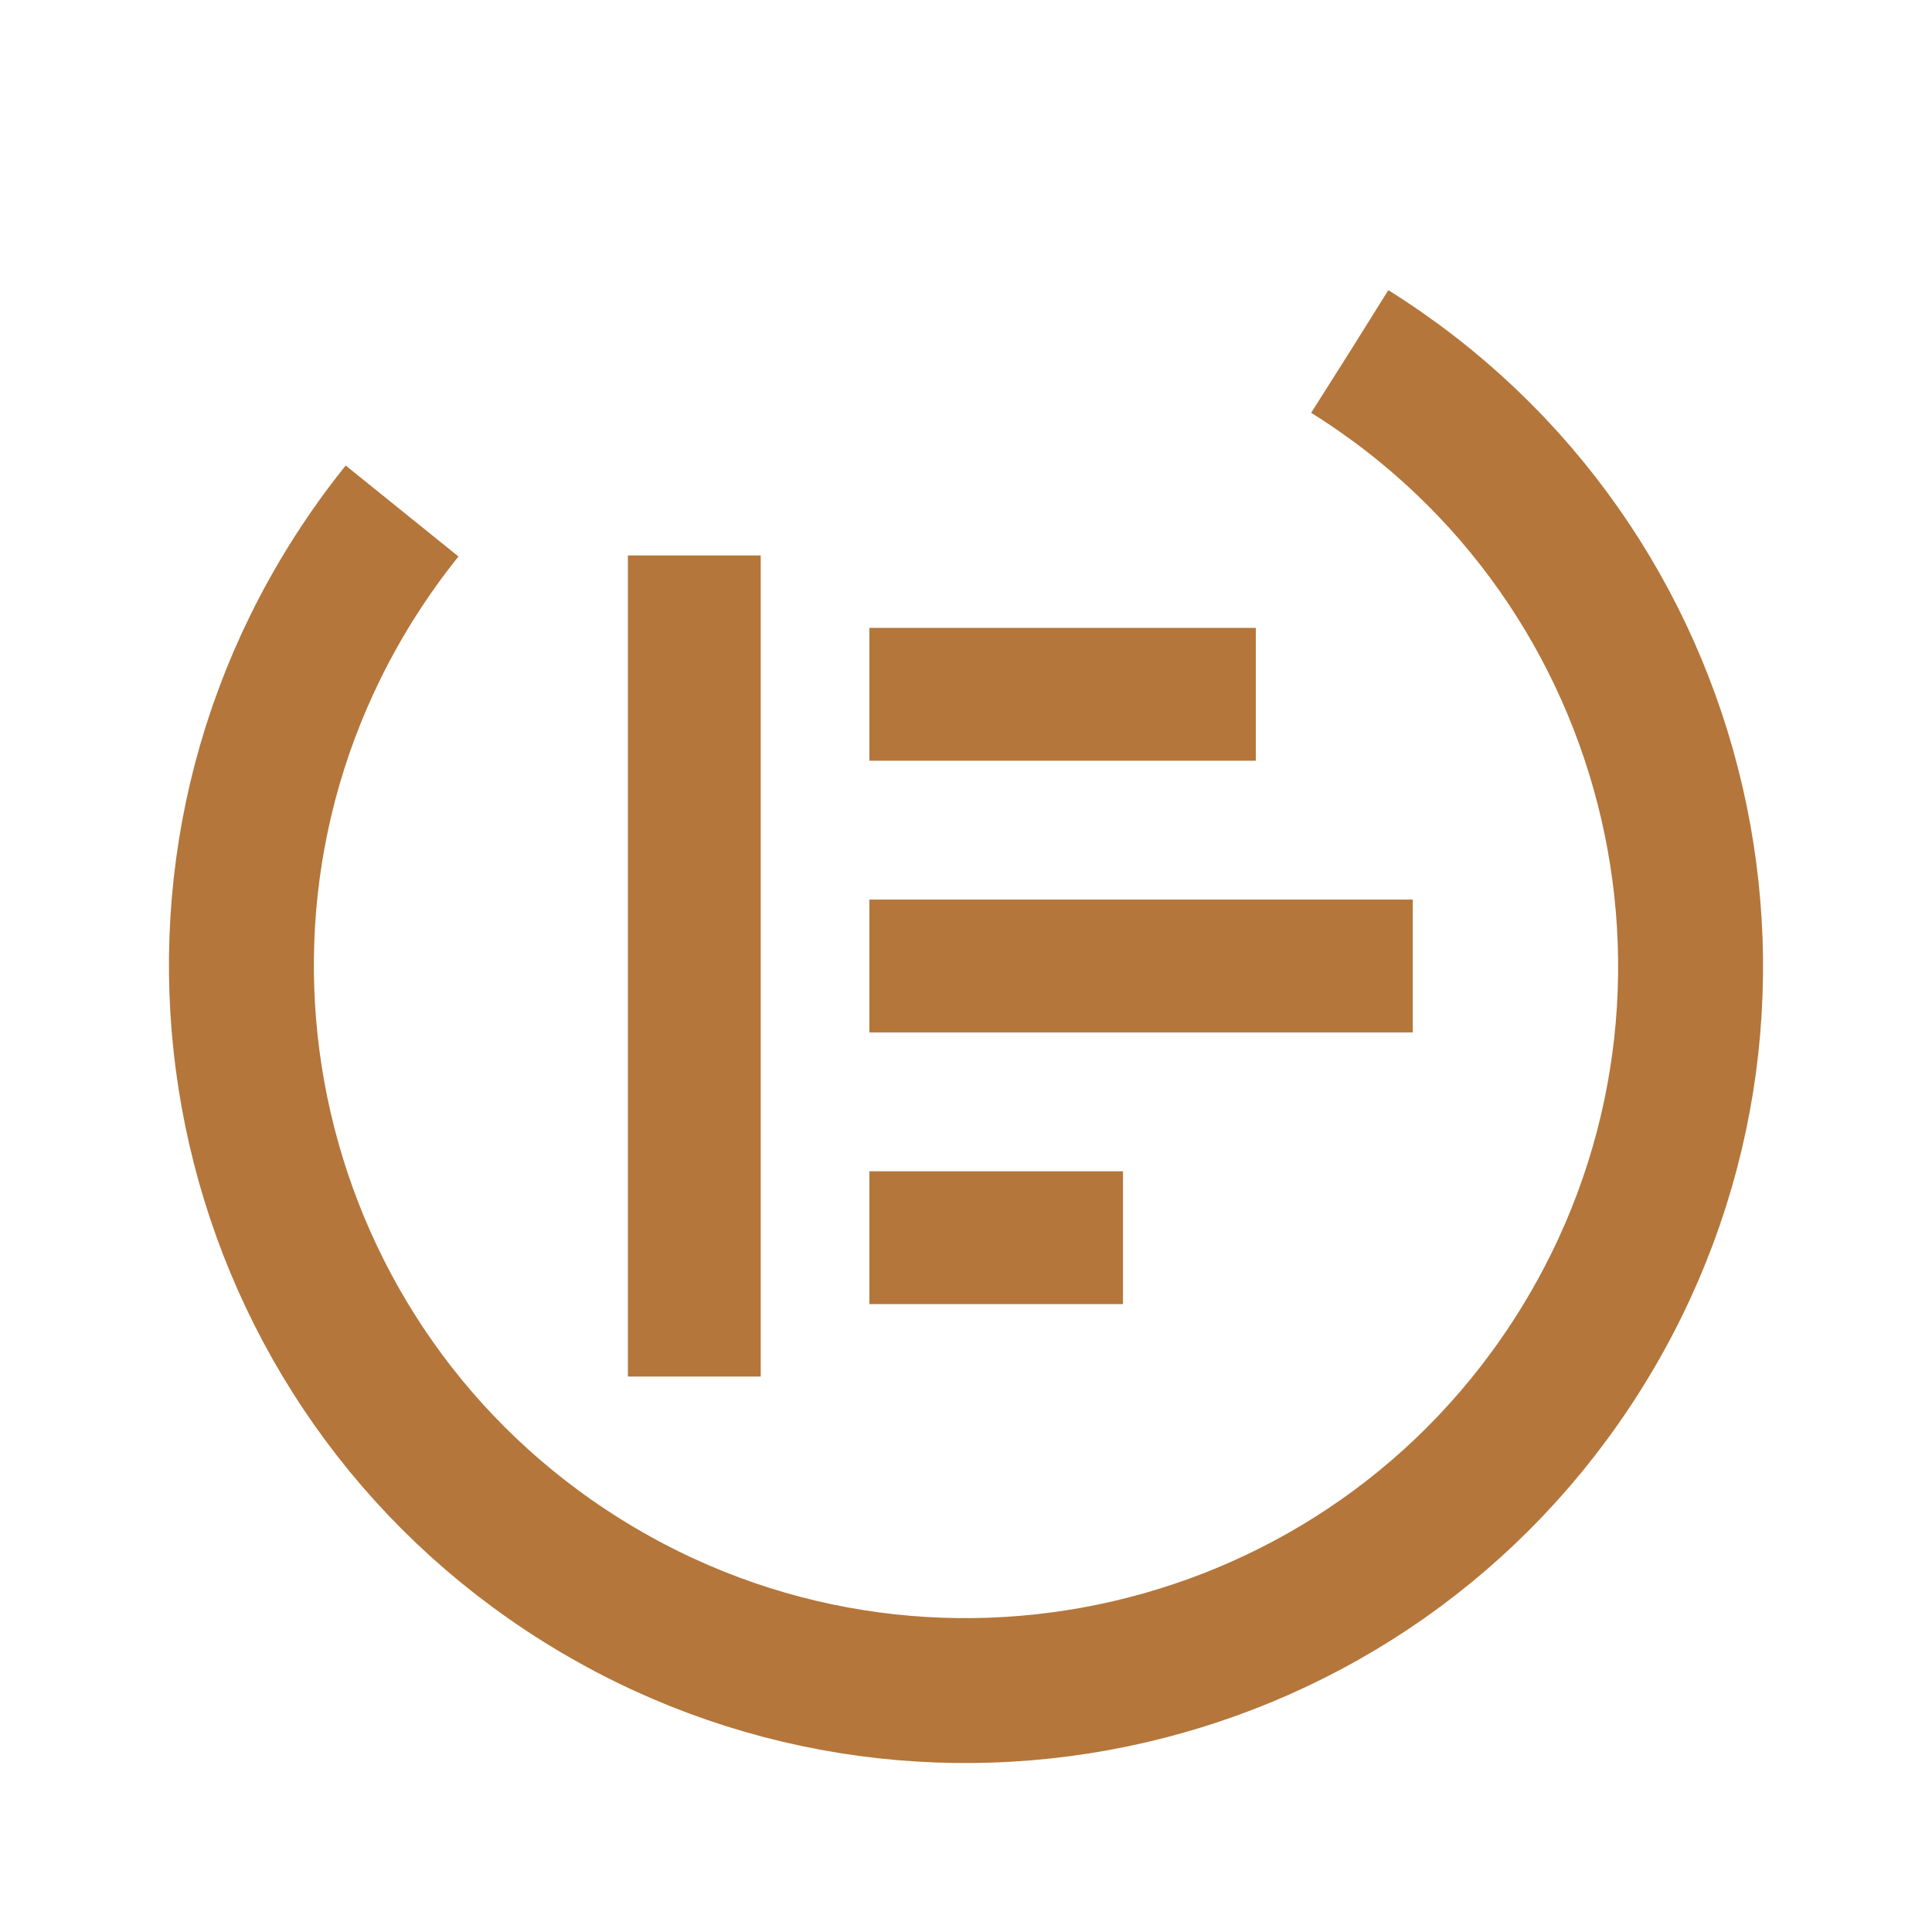
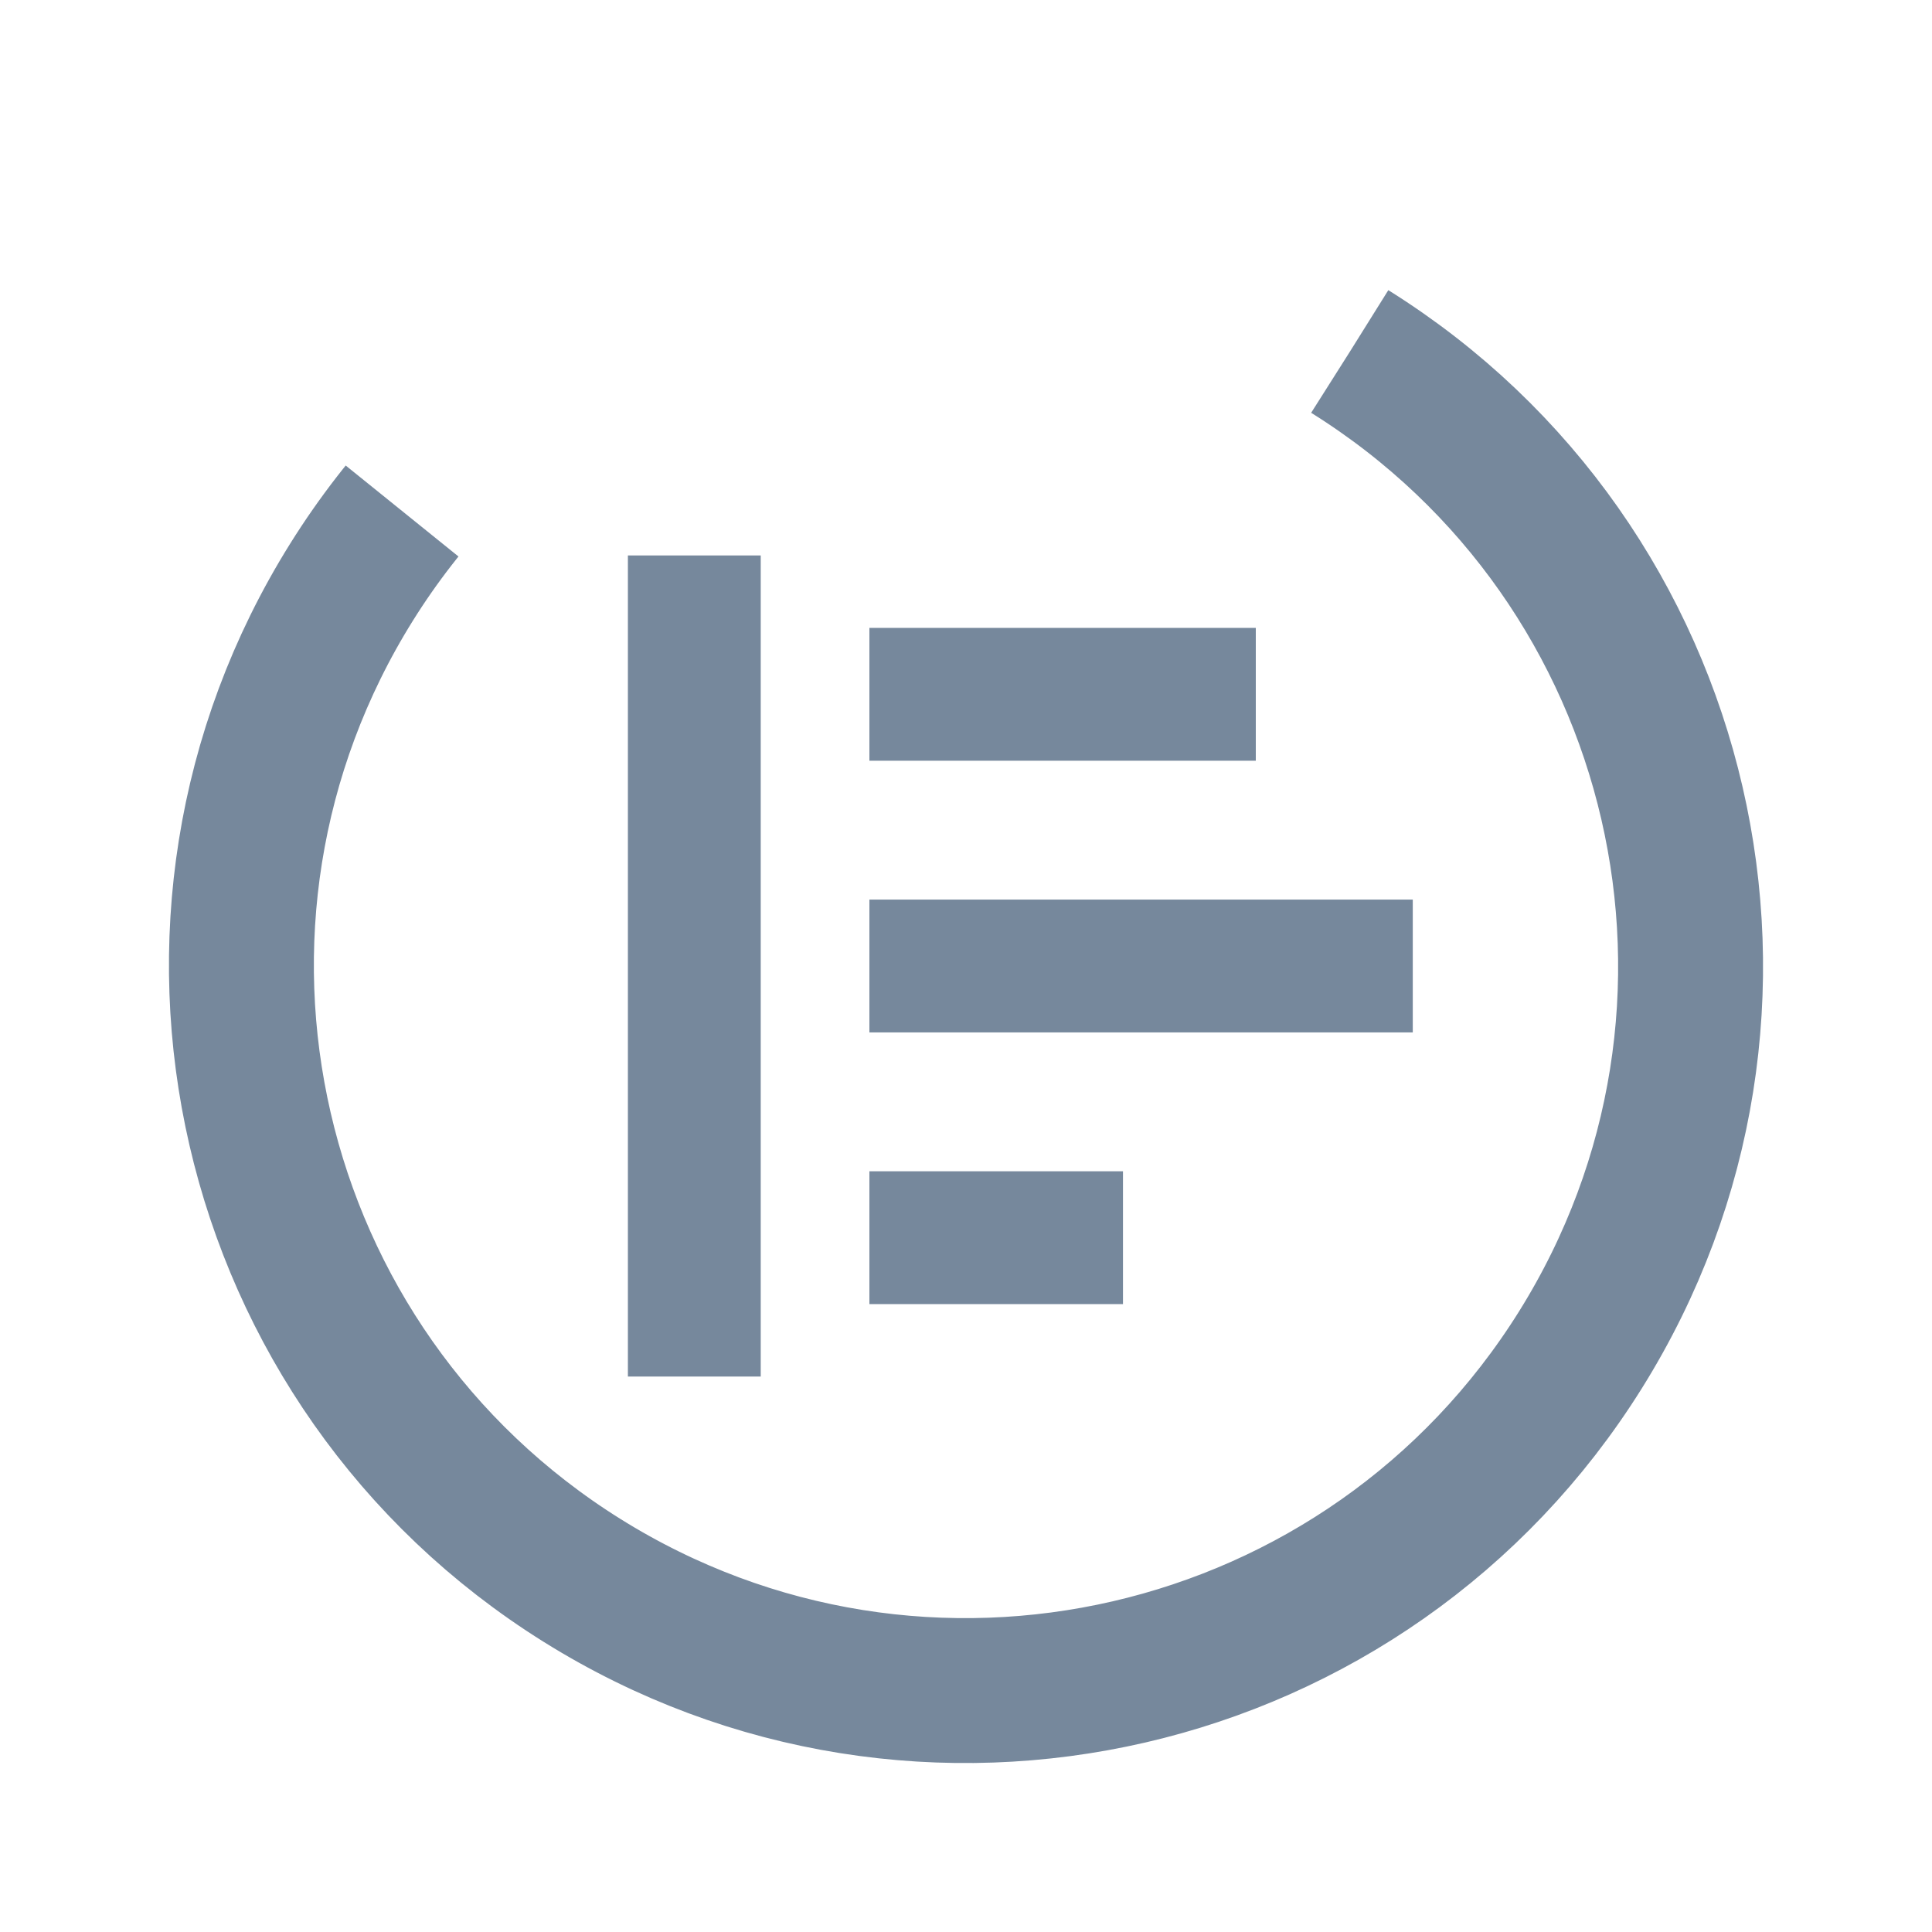
<svg xmlns="http://www.w3.org/2000/svg" viewBox="0 0 32 32" width="256" height="256">
-   <circle cx="16" cy="16" r="12" fill="none" stroke="#B4763A" stroke-width="2.4" stroke-dasharray="58 18" transform="rotate(-58 16 16)" />
-   <rect x="10.4" y="9.2" width="2.2" height="13.6" fill="#B4763A" />
-   <rect x="14.4" y="10.4" width="6.4" height="2.2" fill="#B4763A" />
-   <rect x="14.4" y="14.9" width="9" height="2.2" fill="#B4763A" />
-   <rect x="14.4" y="19.4" width="4.2" height="2.2" fill="#B4763A" />
+   <circle cx="16" cy="16" r="12" fill="none" stroke="#76889C" stroke-width="2.4" stroke-dasharray="58 18" transform="rotate(-58 16 16)" />
+   <rect x="10.4" y="9.2" width="2.2" height="13.6" fill="#76889C" />
+   <rect x="14.4" y="10.4" width="6.4" height="2.2" fill="#76889C" />
+   <rect x="14.4" y="14.9" width="9" height="2.2" fill="#76889C" />
+   <rect x="14.4" y="19.4" width="4.2" height="2.2" fill="#76889C" />
</svg>
